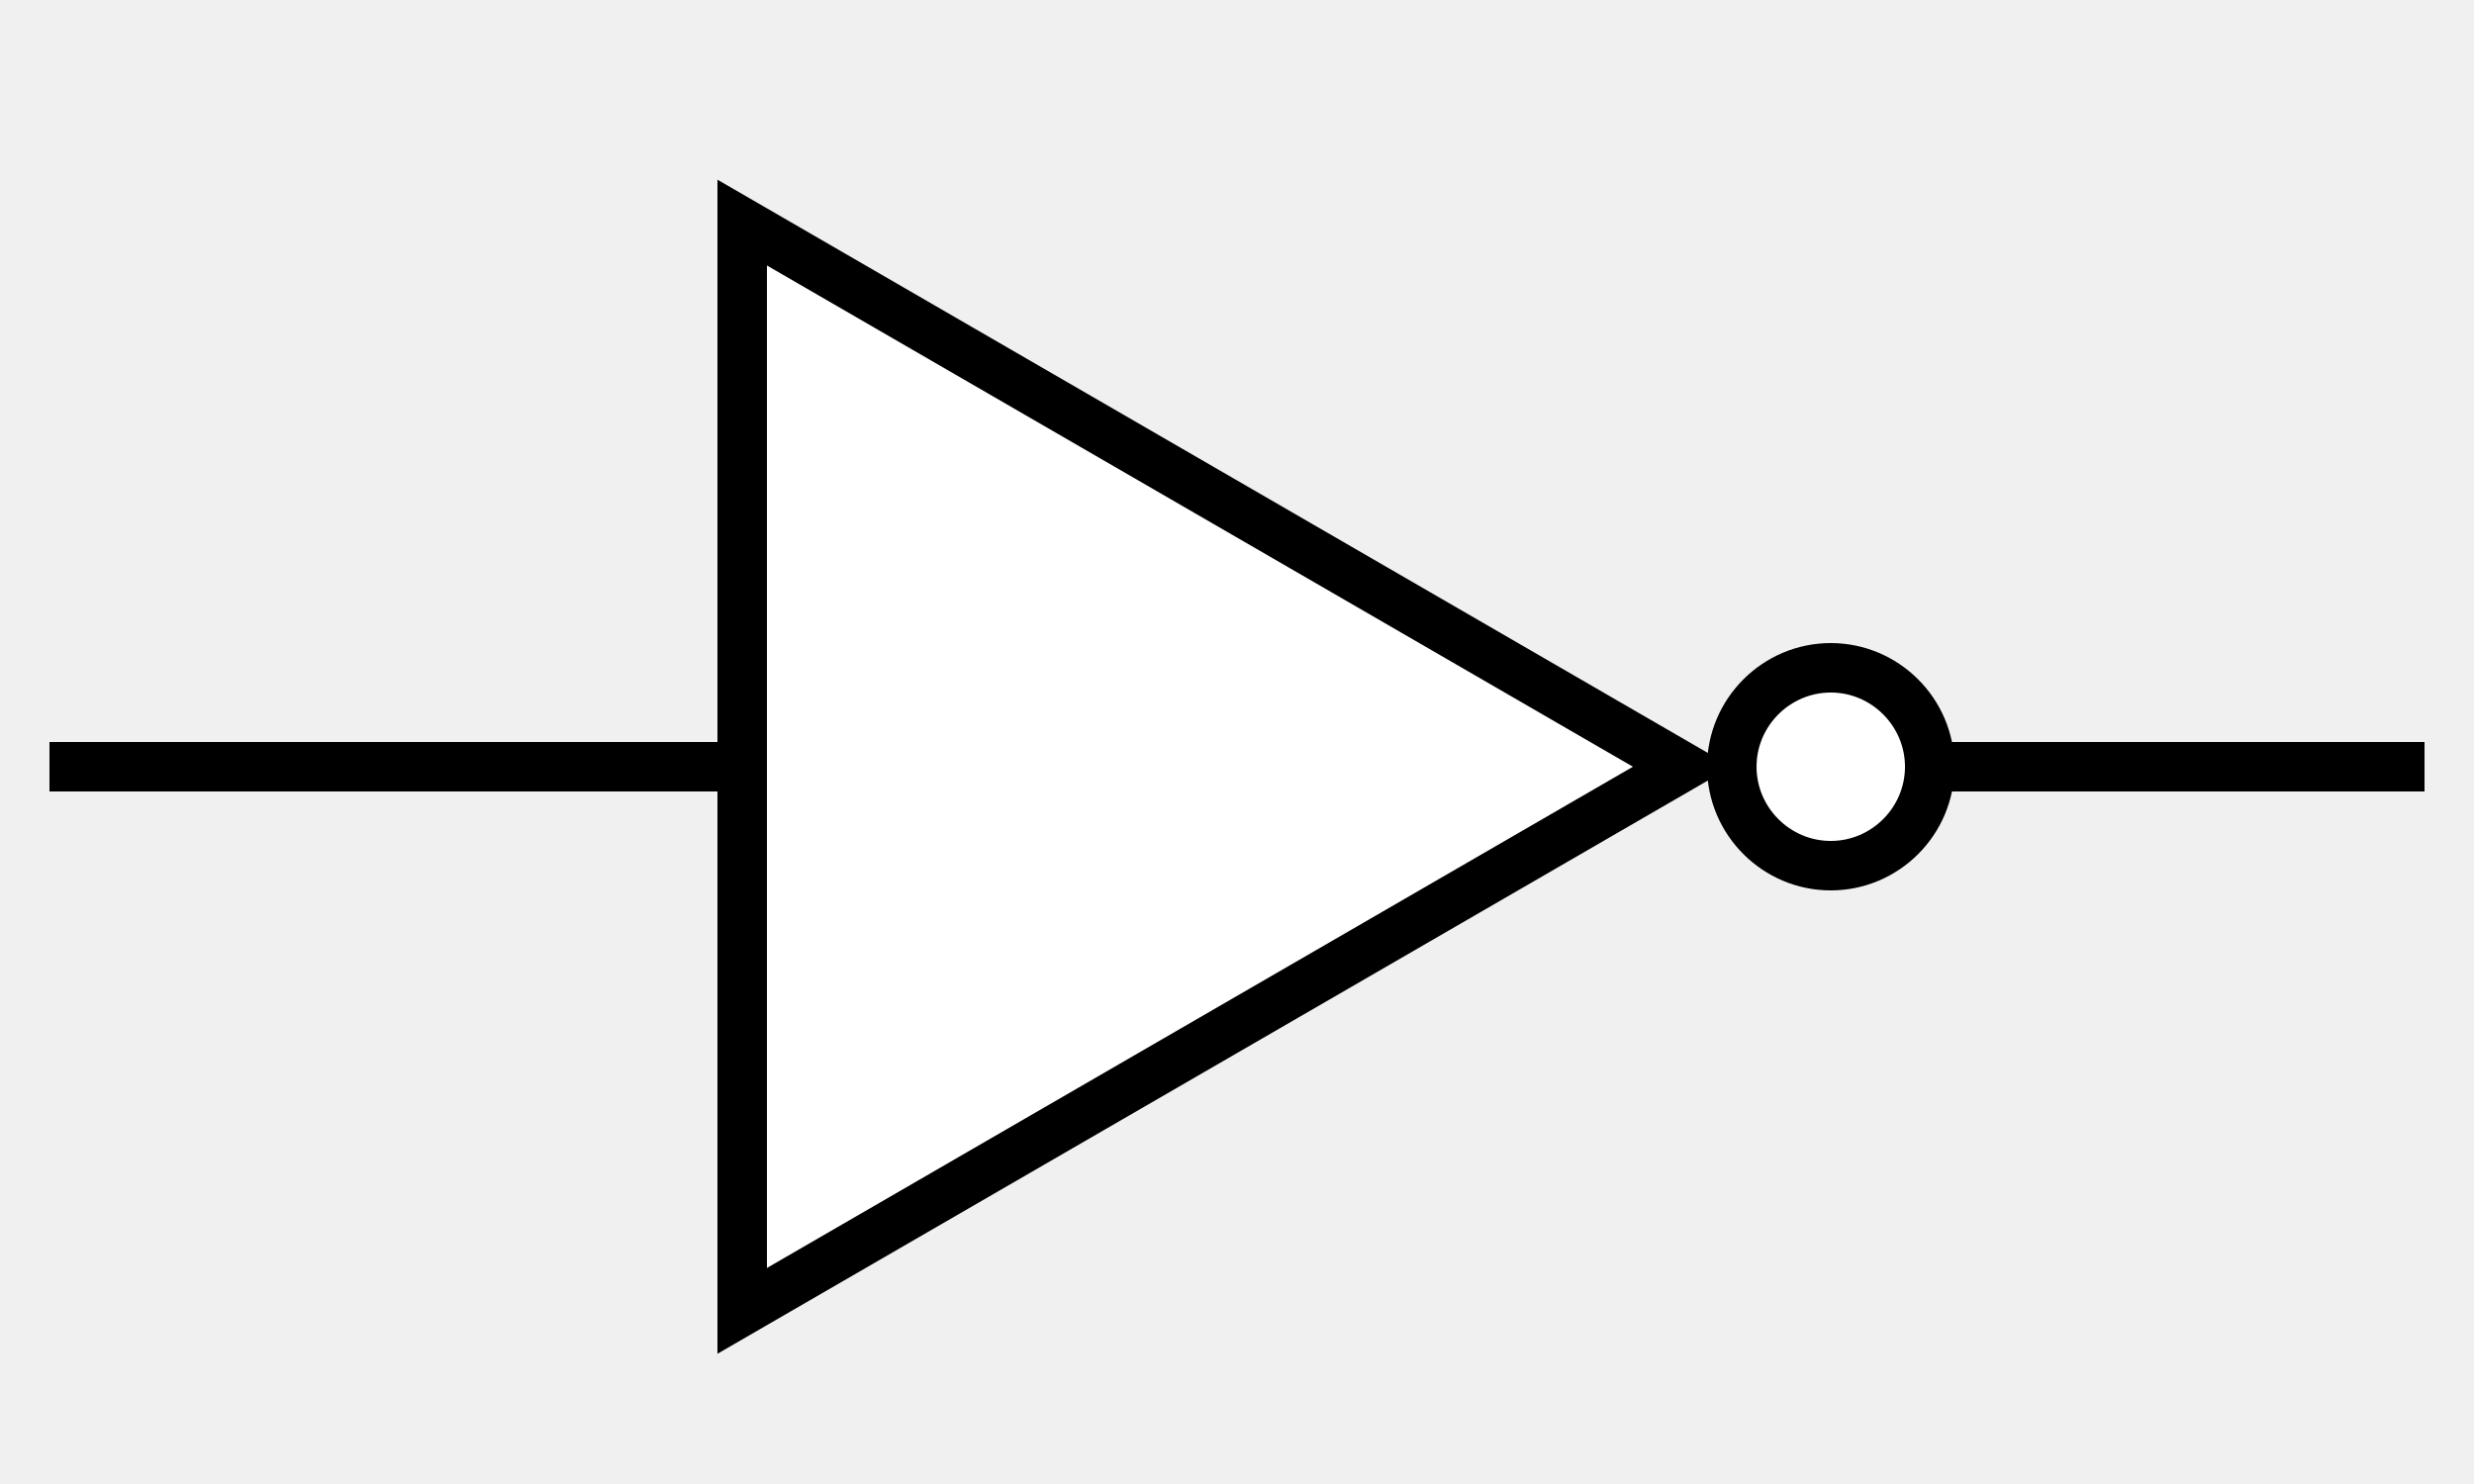
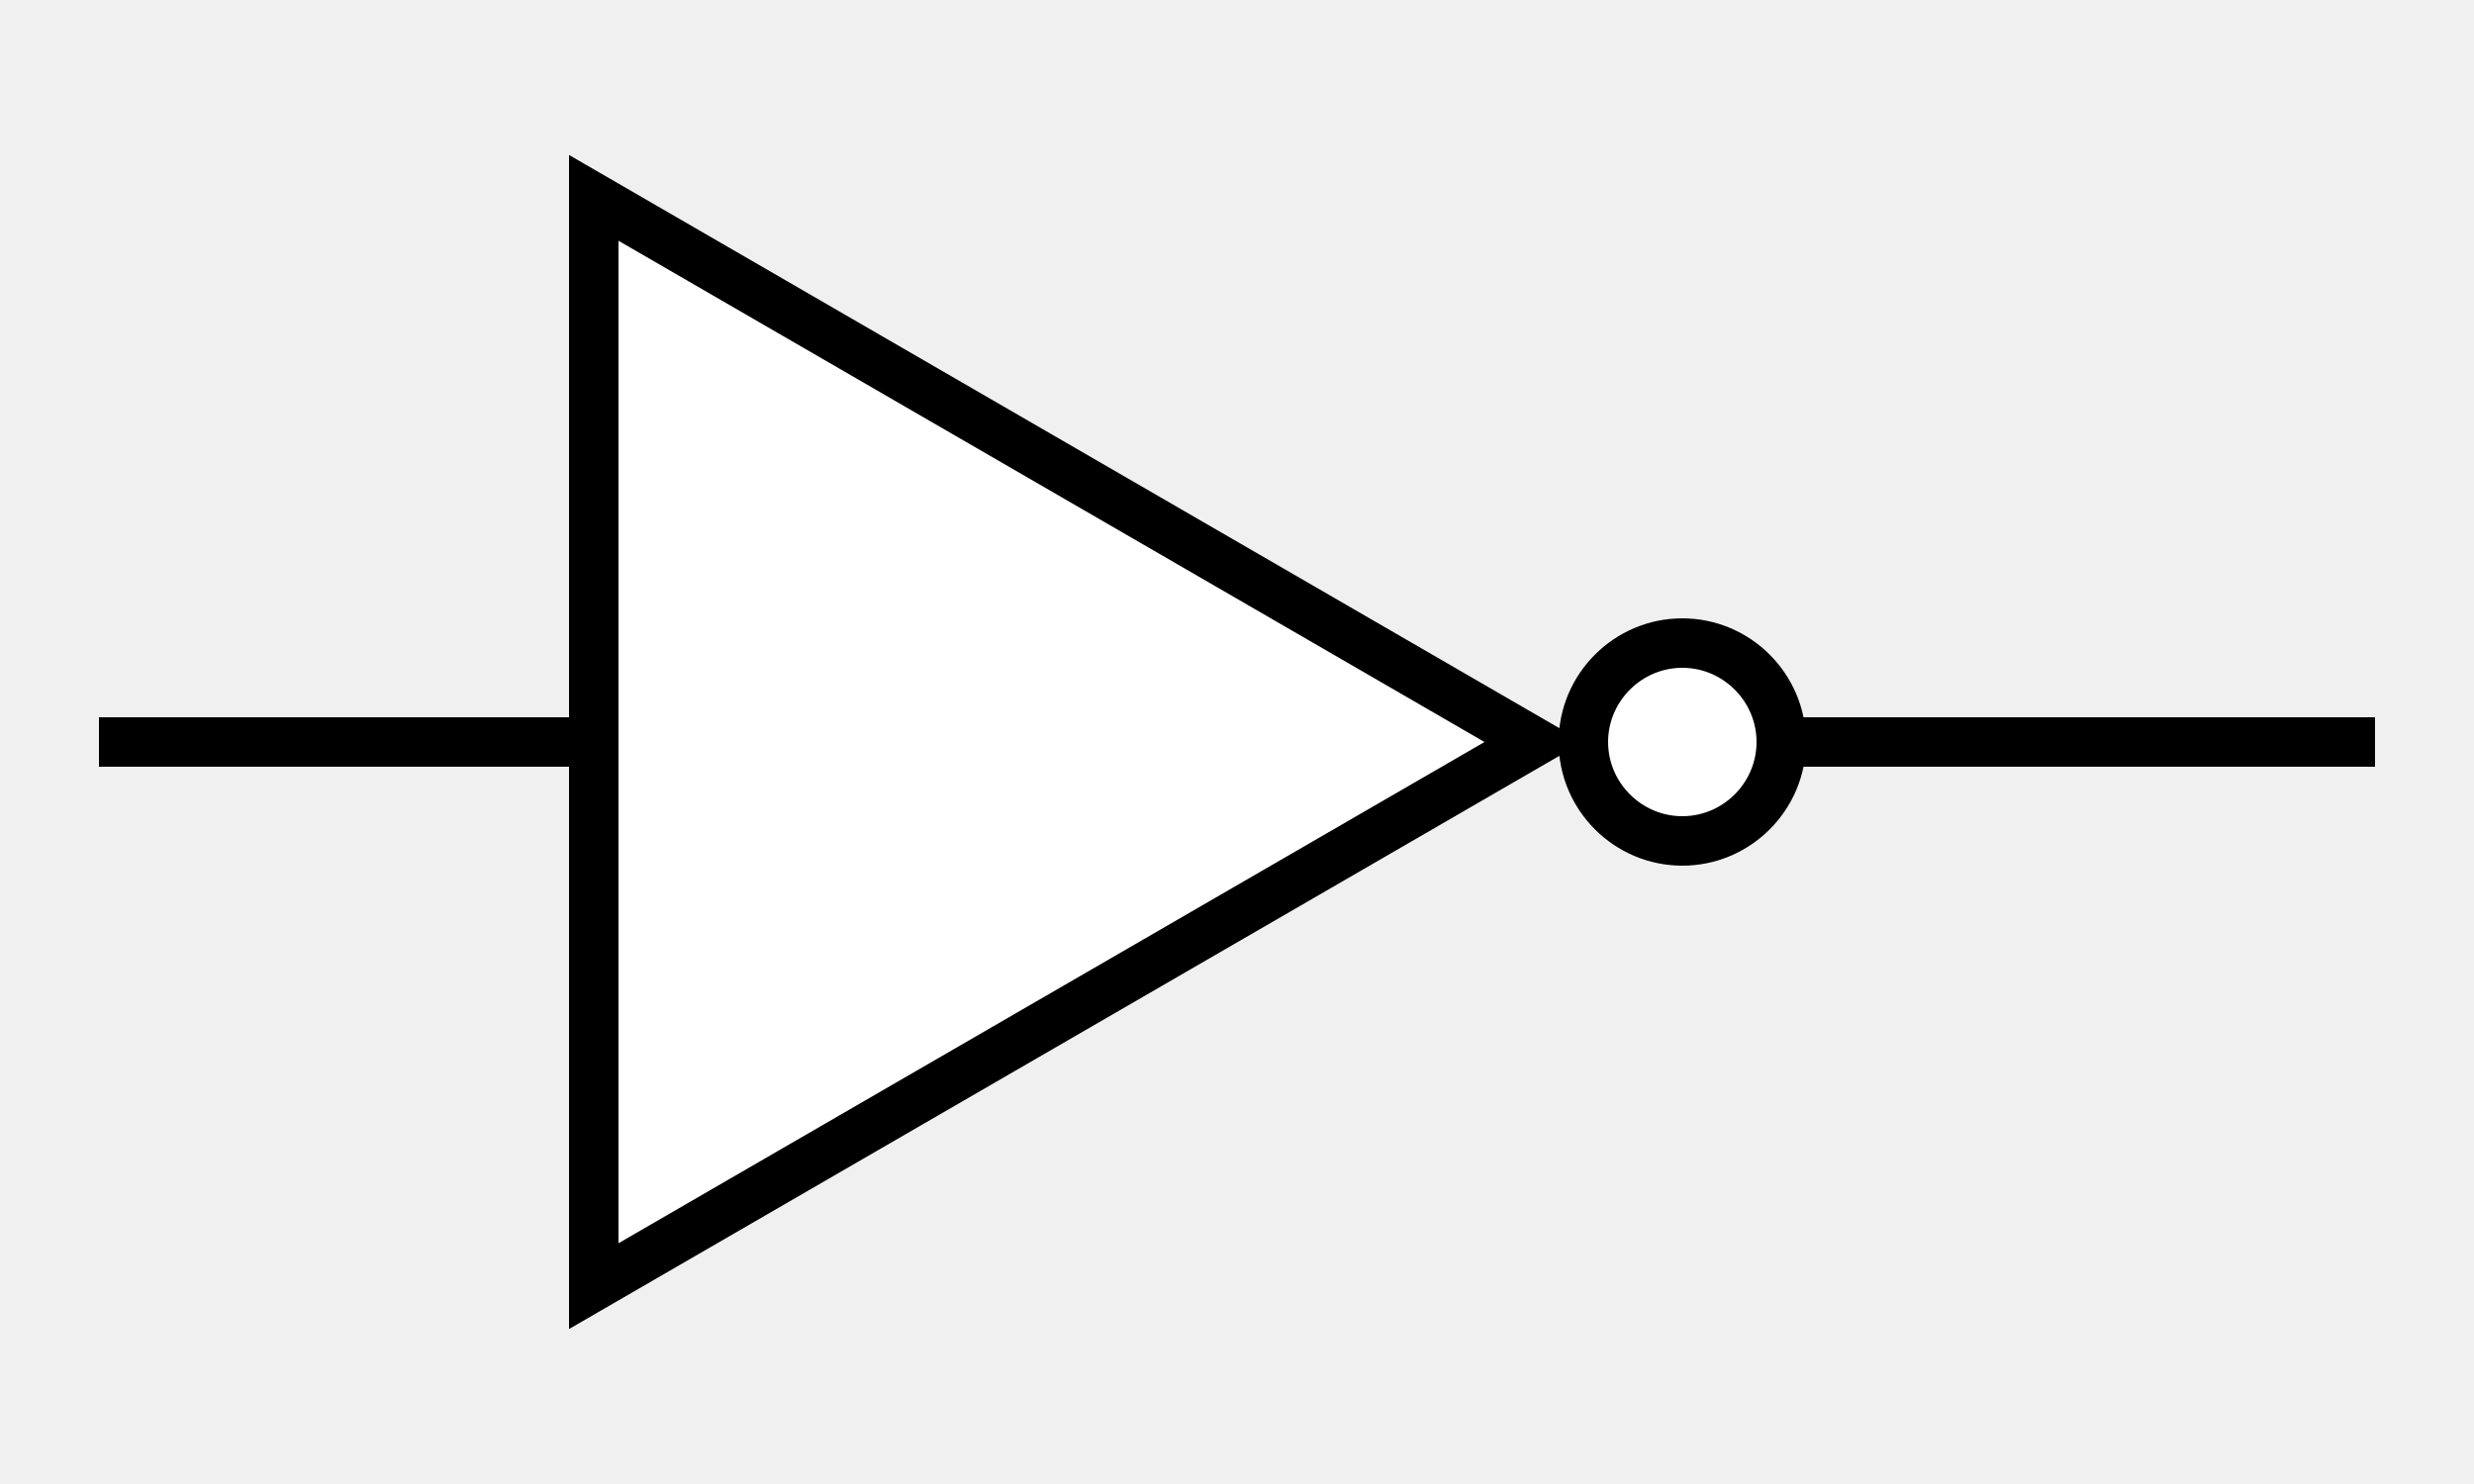
<svg xmlns="http://www.w3.org/2000/svg" viewBox="0 0 50 30">
  <style>
        #gA {
        stroke: black;
        stroke-width: 1;
        }

        #gC {
        stroke: black;
        stroke-width: 1;
        }

        #figure {
        fill:white;
        stroke:black;
        }
    </style>
-   <g transform="translate(-11, -12)">
-     <line id="gA" x1="12" y1="27.5" x2="30" y2="27.5" />
-     <line id="gC" x1="50" y1="27.5" x2="60" y2="27.5" />
+   <g transform="translate(-14, -12.5)">
+     <line id="gA" x1="16" y1="27.5" x2="30" y2="27.5" />
+     <line id="gC" x1="50" y1="27.5" x2="62" y2="27.5" />
    <path id="figure" stroke-linecap="square" d="M 50 27.5 c 0 1.1 -0.9 2 -2 2 s -2 -0.9 -2 -2 c 0 -1.1 0.9 -2 2 -2 s 2 0.9 2 2 z m -24 11 v -22 l 19 11 l -19 11 z " />
  </g>
</svg>
